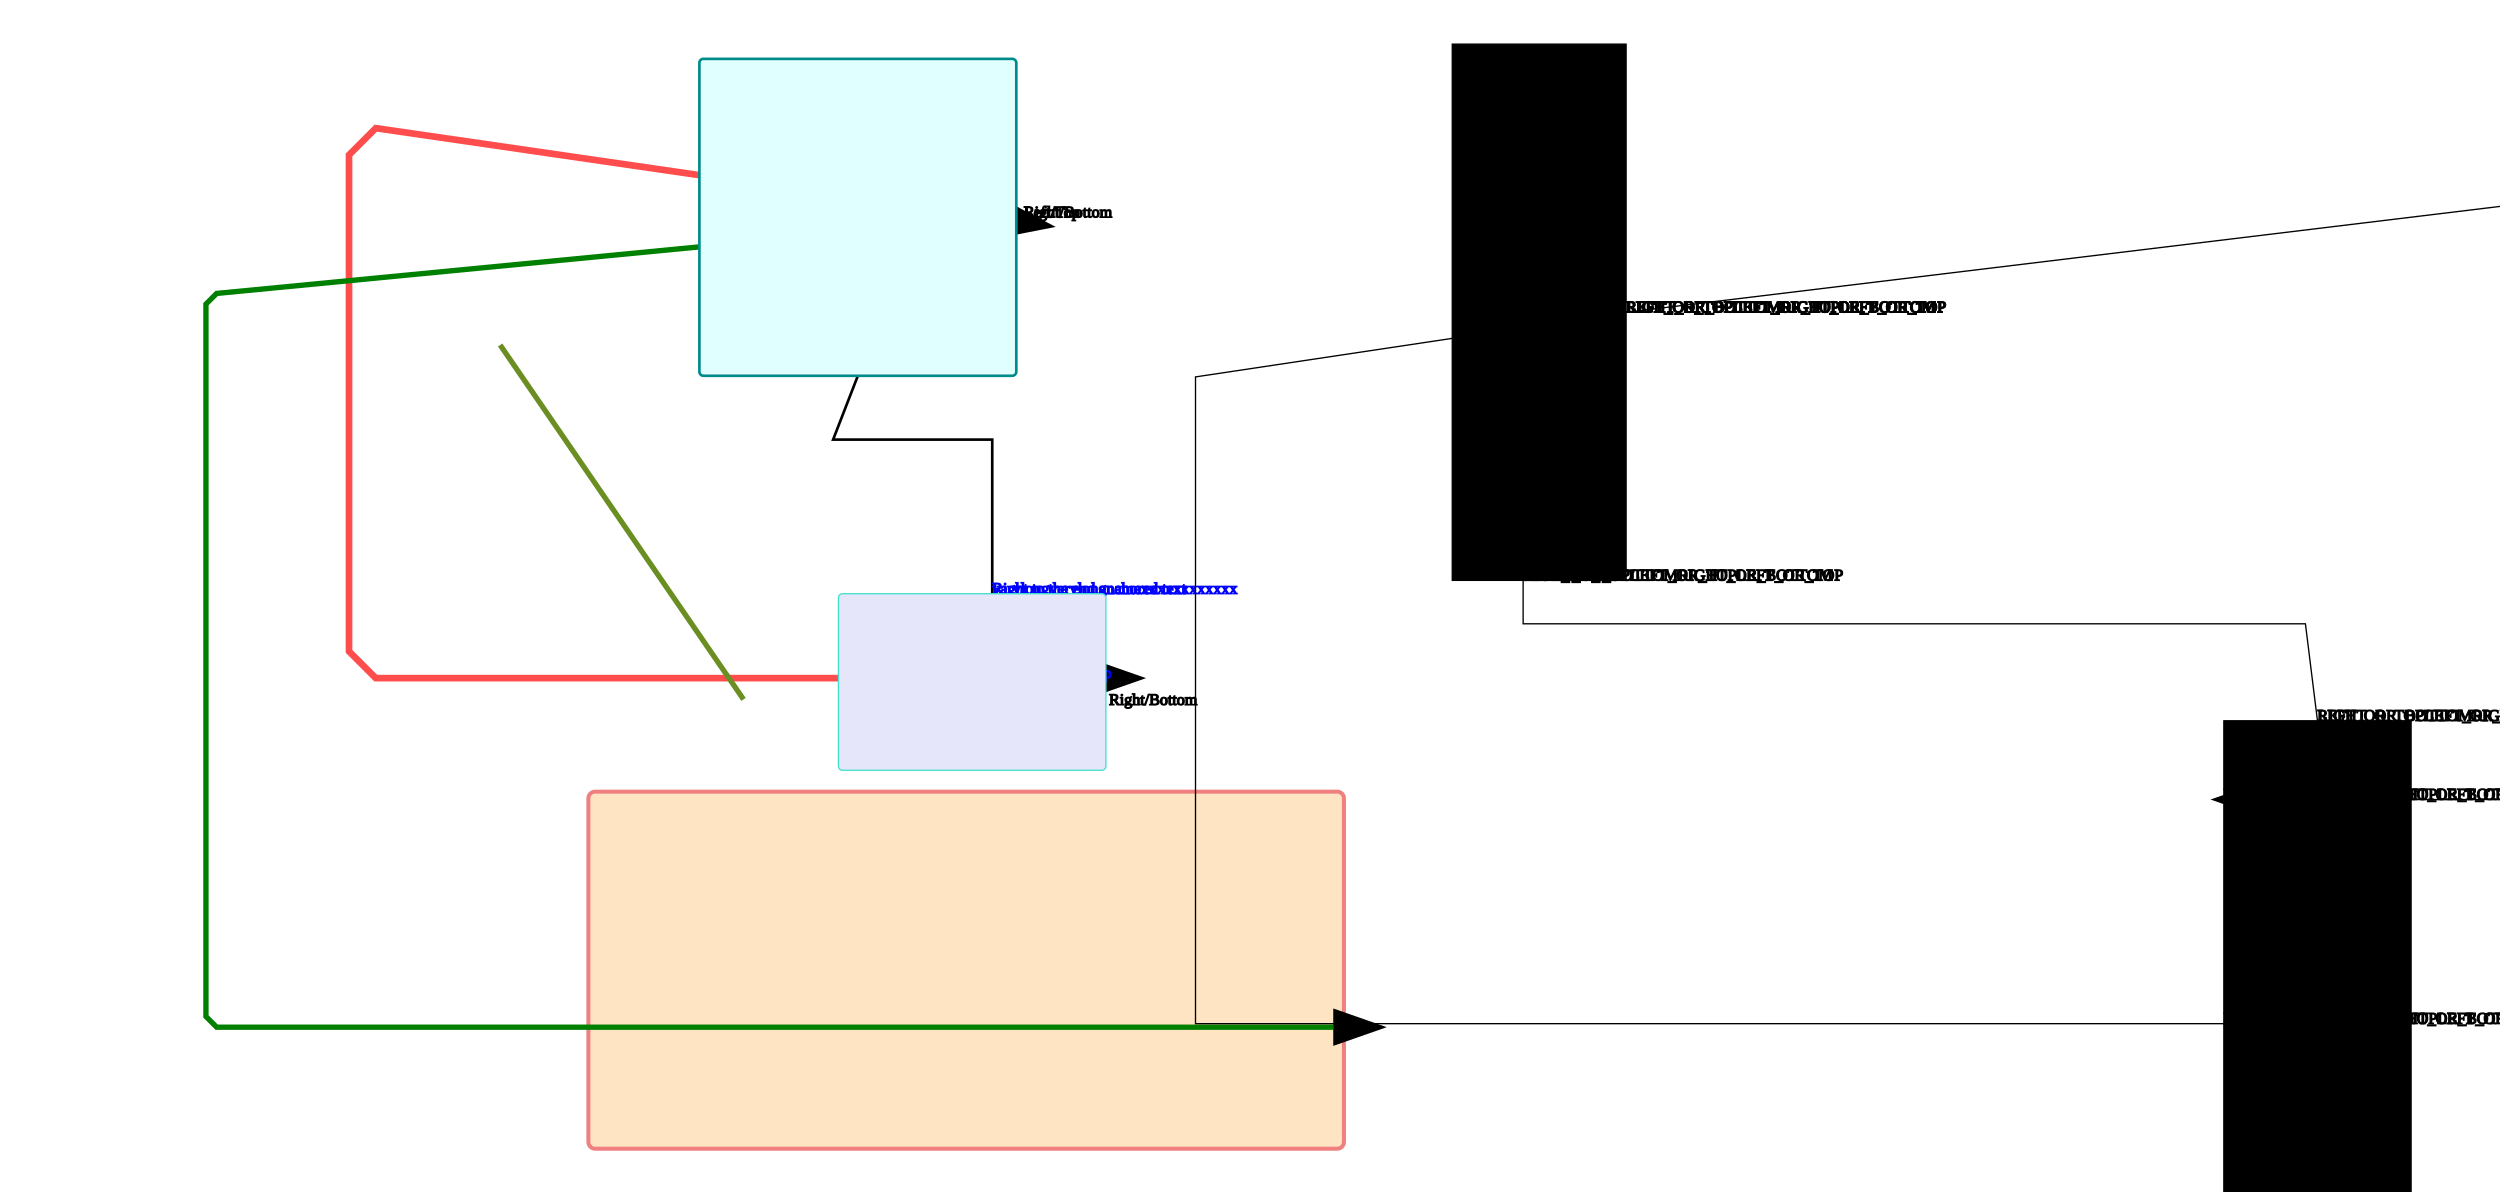
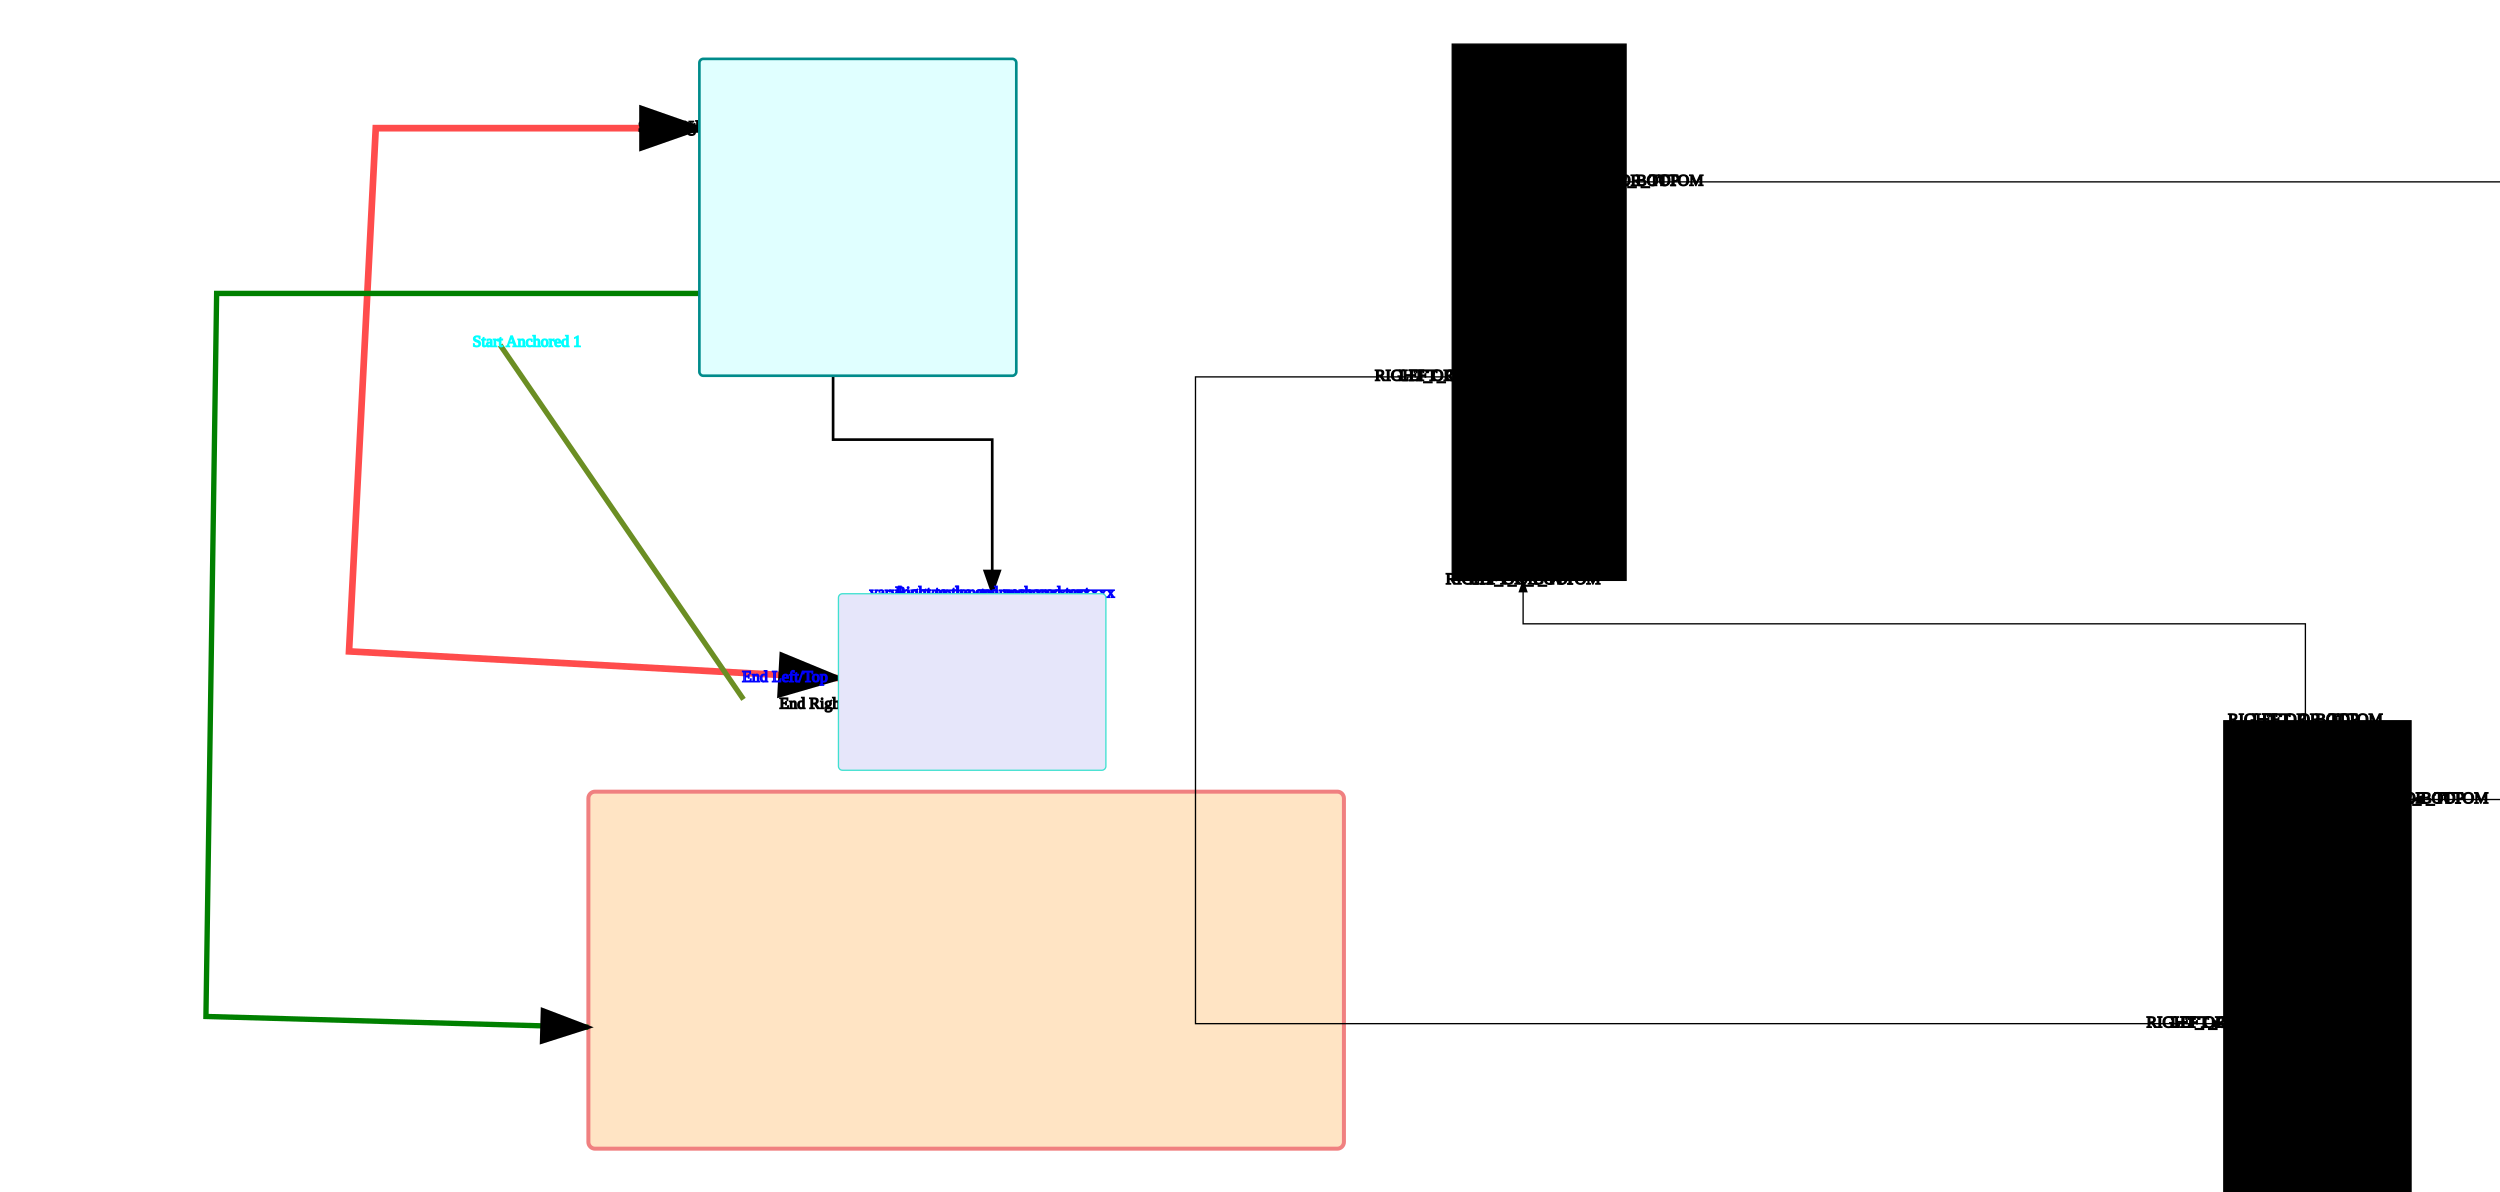
- <svg xmlns="http://www.w3.org/2000/svg">
+ <svg xmlns="http://www.w3.org/2000/svg" width="100%" height="100%">
  <defs>
-     <marker id="arrowheadend" markerWidth="10" markerHeight="7" refX="0" refY="3.5" orient="auto" fill="black">
+     <marker id="arrowheadend" markerWidth="10" markerHeight="7" refX="9" refY="3.5" orient="auto" fill="black">
      <polygon points="0 0, 10 3.5, 0 7" />
    </marker>
-     <marker id="arrowheadstart" markerWidth="10" markerHeight="7" refX="10" refY="3.5" orient="auto" fill="black">
+     <marker id="arrowheadstart" markerWidth="10" markerHeight="7" refX="1" refY="3.5" orient="auto" fill="black">
      <polygon points="10 0, 0 3.5, 10 7" />
    </marker>
  </defs>
  <rect x="440" y="592" width="565" height="267" rx="5" ry="5" fill="bisque" fill-opacity="50" stroke="lightcoral" stroke-width="3" />
-   <path d="M 740 162.5 L 281 95.848 L 261 115.848 L 261 487.109 L 281 507.109 L 807 507.109" fill="none" stroke="red" stroke-width="5" stroke-opacity="0.7" marker-start="url(#arrowheadstart)" marker-end="url(#arrowheadend)" />
-   <text x="740" y="162.5" fill="black" fill-opacity="0" stroke="black">Start Left/Top</text>
-   <text x="740" y="162.5" fill="black" stroke="black">Start Right/Bottom</text>
-   <text x="807" y="527.109" fill="black" stroke="black">End Right/Bottom</text>
-   <text x="767" y="507.109" fill="blue" fill-opacity="0" stroke="blue">End Left/Top</text>
+   <path d="M 523 95.848 L 281 95.848 L 261 487.109 L 627 507.109" fill="none" stroke="red" stroke-width="5" stroke-opacity="0.7" marker-start="url(#arrowheadstart)" marker-end="url(#arrowheadend)" />
+   <text x="523" y="95.848" text-anchor="middle" dominant-baseline="middle" fill="black" fill-opacity="0" stroke="black">Start Left/Top</text>
+   <text x="523" y="95.848" text-anchor="middle" dominant-baseline="middle" fill="black" stroke="black">Start Right/Bottom</text>
+   <text x="627" y="527.109" text-anchor="middle" dominant-baseline="middle" fill="black" stroke="black">End Right/Bottom</text>
+   <text x="587" y="507.109" text-anchor="middle" dominant-baseline="middle" fill="blue" fill-opacity="0" stroke="blue">End Left/Top</text>
  <line x1="374" y1="258" x2="556" y2="523" fill="none" stroke="olivedrab" stroke-width="4" />
-   <path d="M 752 162.5 L 162 219.431 L 154 227.431 L 154 760.126 L 162 768.126 L 997 768.126" fill="none" stroke="green" stroke-width="4" marker-end="url(#arrowheadend)" />
-   <text x="623" y="199.513" fill="cyan" fill-opacity="100" stroke="cyan">Start Anchored 1</text>
-   <path d="M 641.5 281 L 623 328.752 L 742 328.752 L 742 444" fill="none" stroke="black" stroke-width="2" marker-end="url(#arrowheadend)" />
-   <text x="742" y="444" fill="blue" stroke="blue">varylongverylongnamexxxxxxxxxxxx</text>
-   <text x="742" y="444" fill="blue" stroke="blue">Right to the end anchored text</text>
+   <path d="M 523 219.431 L 162 219.431 L 154 760.126 L 440 768.126" fill="none" stroke="green" stroke-width="4" marker-end="url(#arrowheadend)" />
+   <text x="394" y="256.444" text-anchor="middle" dominant-baseline="middle" fill="cyan" fill-opacity="100" stroke="cyan">Start Anchored 1</text>
+   <path d="M 623 281 L 623 328.752 L 742 328.752 L 742 444" fill="none" stroke="black" stroke-width="2" marker-end="url(#arrowheadend)" />
+   <text x="742" y="444" text-anchor="middle" dominant-baseline="middle" fill="blue" stroke="blue">varylongverylongnamexxxxxxxxxxxx</text>
+   <text x="742" y="444" text-anchor="middle" dominant-baseline="middle" fill="blue" stroke="blue">Right to the end anchored text</text>
  <rect x="627" y="444" width="200" height="132" rx="3" ry="3" fill="lavender" fill-opacity="50" stroke="turquoise" />
  <rect x="1086" y="33" width="130" height="401" rx="0" ry="0" stroke="black" />
  <rect x="1663" y="539" width="140" height="384" rx="0" ry="0" stroke="black" />
-   <path d="M 1733 539 L 1724 466.5 L 1139 466.5 L 1139 434" fill="none" stroke="black" marker-end="url(#arrowheadend)" />
-   <text x="1733" y="539" fill="black" stroke="black">LEFT_OR_TOP
- LEFT_OR_TOP
- LEFT_OR_TOP
- </text>
-   <text x="1733" y="539" fill="black" stroke="black">RIGHT_OR_BOTTOM
- RIGHT_OR_BOTTOM</text>
-   <text x="1139" y="434" fill="black" stroke="black">LEFT_OR_TOP
- LEFT_OR_TOP
- LEFT_OR_TOP
- </text>
-   <text x="1139" y="434" fill="black" stroke="black">RIGHT_OR_BOTTOM
- RIGHT_OR_BOTTOM</text>
-   <path d="M 1216 233.5 L 894 281.843 L 894 765.502 L 1663 765.502" fill="none" stroke="black" marker-end="url(#arrowheadend)" />
-   <text x="1216" y="233.5" fill="black" stroke="black">LEFT_OR_TOP
- LEFT_OR_TOP
- LEFT_OR_TOP
- </text>
-   <text x="1216" y="233.5" fill="black" stroke="black">RIGHT_OR_BOTTOM
- RIGHT_OR_BOTTOM</text>
-   <text x="1663" y="765.502" fill="black" stroke="black">LEFT_OR_TOP
- LEFT_OR_TOP
- LEFT_OR_TOP
- </text>
-   <text x="1663" y="765.502" fill="black" stroke="black">RIGHT_OR_BOTTOM
- RIGHT_OR_BOTTOM</text>
-   <path d="M 1216 233.5 L 2021 136.002 L 2021 597.888 L 1663 597.888" fill="none" stroke="black" marker-end="url(#arrowheadend)" />
-   <text x="1216" y="233.5" fill="black" stroke="black">LEFT_OR_TOP
- LEFT_OR_TOP
- LEFT_OR_TOP
- </text>
-   <text x="1216" y="233.5" fill="black" stroke="black">RIGHT_OR_BOTTOM
- RIGHT_OR_BOTTOM</text>
-   <text x="1663" y="597.888" fill="black" stroke="black">LEFT_OR_TOP
- LEFT_OR_TOP
- LEFT_OR_TOP
- </text>
-   <text x="1663" y="597.888" fill="black" stroke="black">RIGHT_OR_BOTTOM
- RIGHT_OR_BOTTOM</text>
+   <path d="M 1724 539 L 1724 466.5 L 1139 466.5 L 1139 434" fill="none" stroke="black" marker-end="url(#arrowheadend)" />
+   <text x="1724" y="539" text-anchor="middle" dominant-baseline="middle" fill="black" stroke="black">LEFT_OR_TOP</text>
+   <text x="1724" y="539" text-anchor="middle" dominant-baseline="middle" fill="black" stroke="black">RIGHT_OR_BOTTOM</text>
+   <text x="1139" y="434" text-anchor="middle" dominant-baseline="middle" fill="black" stroke="black">LEFT_OR_TOP</text>
+   <text x="1139" y="434" text-anchor="middle" dominant-baseline="middle" fill="black" stroke="black">RIGHT_OR_BOTTOM</text>
+   <path d="M 1086 281.843 L 894 281.843 L 894 765.502 L 1663 765.502" fill="none" stroke="black" marker-end="url(#arrowheadend)" />
+   <text x="1086" y="281.843" text-anchor="middle" dominant-baseline="middle" fill="black" stroke="black">LEFT_OR_TOP</text>
+   <text x="1086" y="281.843" text-anchor="middle" dominant-baseline="middle" fill="black" stroke="black">RIGHT_OR_BOTTOM</text>
+   <text x="1663" y="765.502" text-anchor="middle" dominant-baseline="middle" fill="black" stroke="black">LEFT_OR_TOP</text>
+   <text x="1663" y="765.502" text-anchor="middle" dominant-baseline="middle" fill="black" stroke="black">RIGHT_OR_BOTTOM</text>
+   <path d="M 1216 136.002 L 2021 136.002 L 2021 597.888 L 1803 597.888" fill="none" stroke="black" marker-end="url(#arrowheadend)" />
+   <text x="1216" y="136.002" text-anchor="middle" dominant-baseline="middle" fill="black" stroke="black">LEFT_OR_TOP</text>
+   <text x="1216" y="136.002" text-anchor="middle" dominant-baseline="middle" fill="black" stroke="black">RIGHT_OR_BOTTOM</text>
+   <text x="1803" y="597.888" text-anchor="middle" dominant-baseline="middle" fill="black" stroke="black">LEFT_OR_TOP</text>
+   <text x="1803" y="597.888" text-anchor="middle" dominant-baseline="middle" fill="black" stroke="black">RIGHT_OR_BOTTOM</text>
  <rect x="523" y="44" width="237" height="237" rx="3" ry="3" fill="lightcyan" fill-opacity="100" stroke="darkcyan" stroke-width="2" />
</svg>
